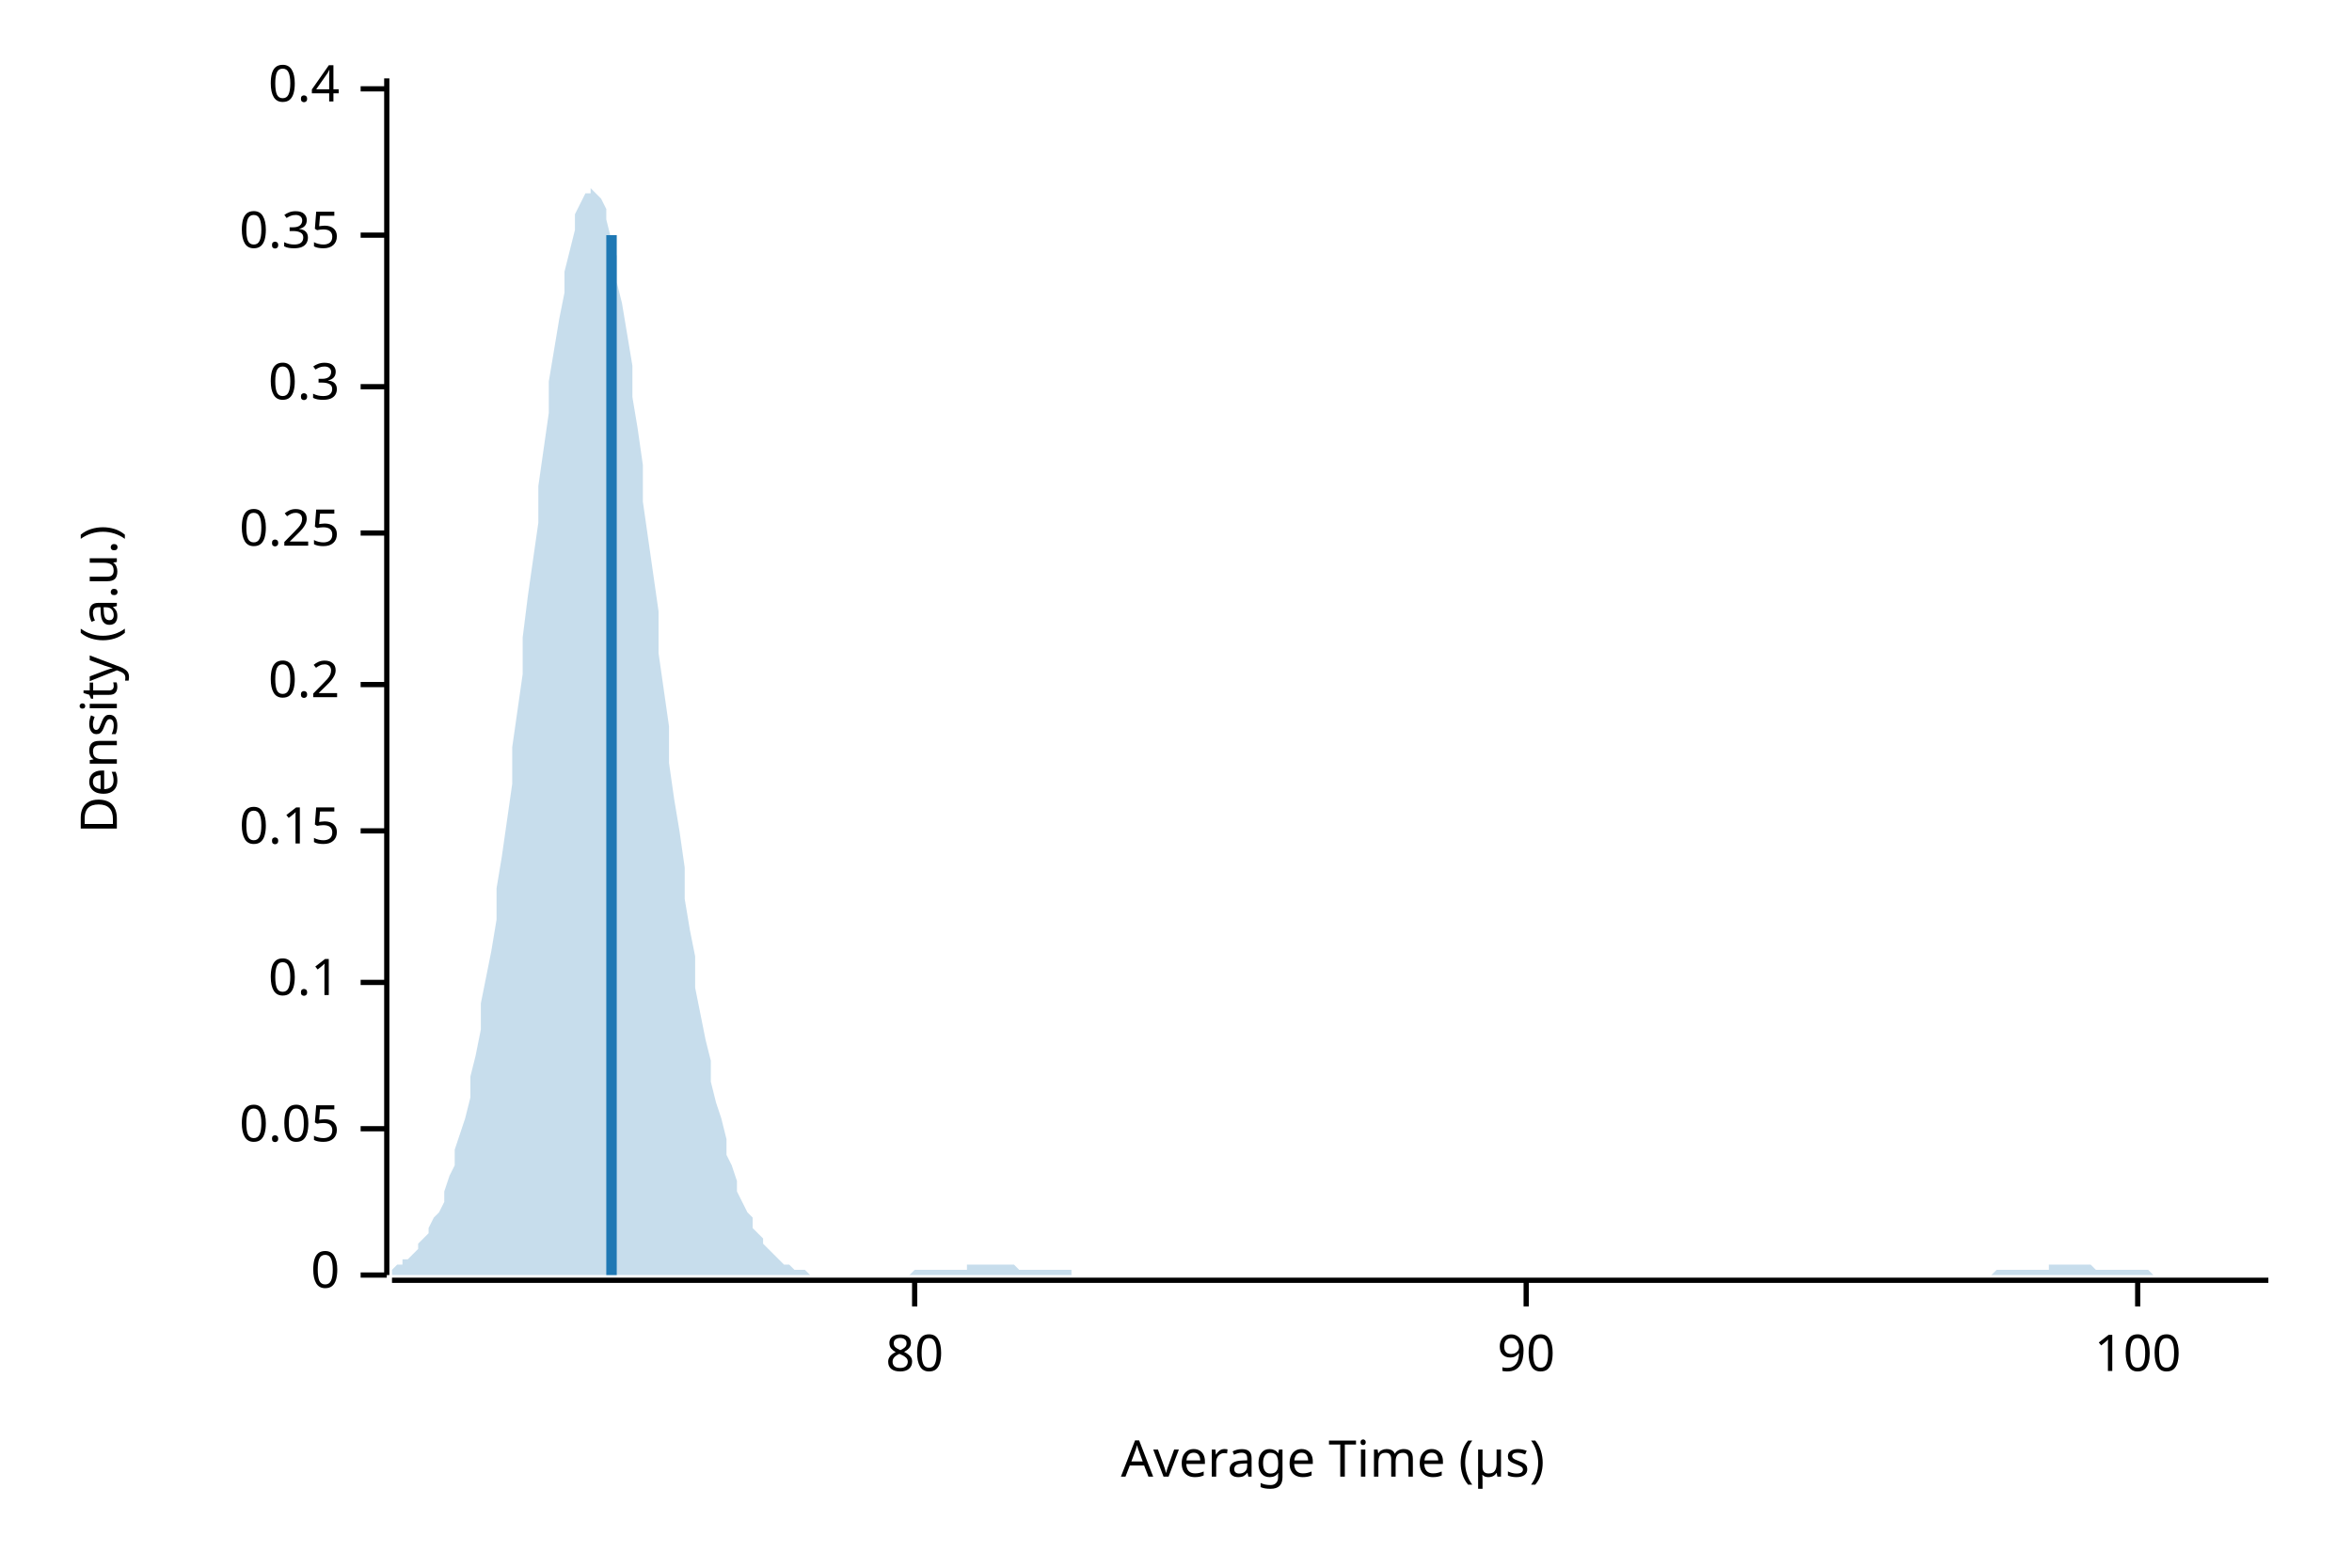
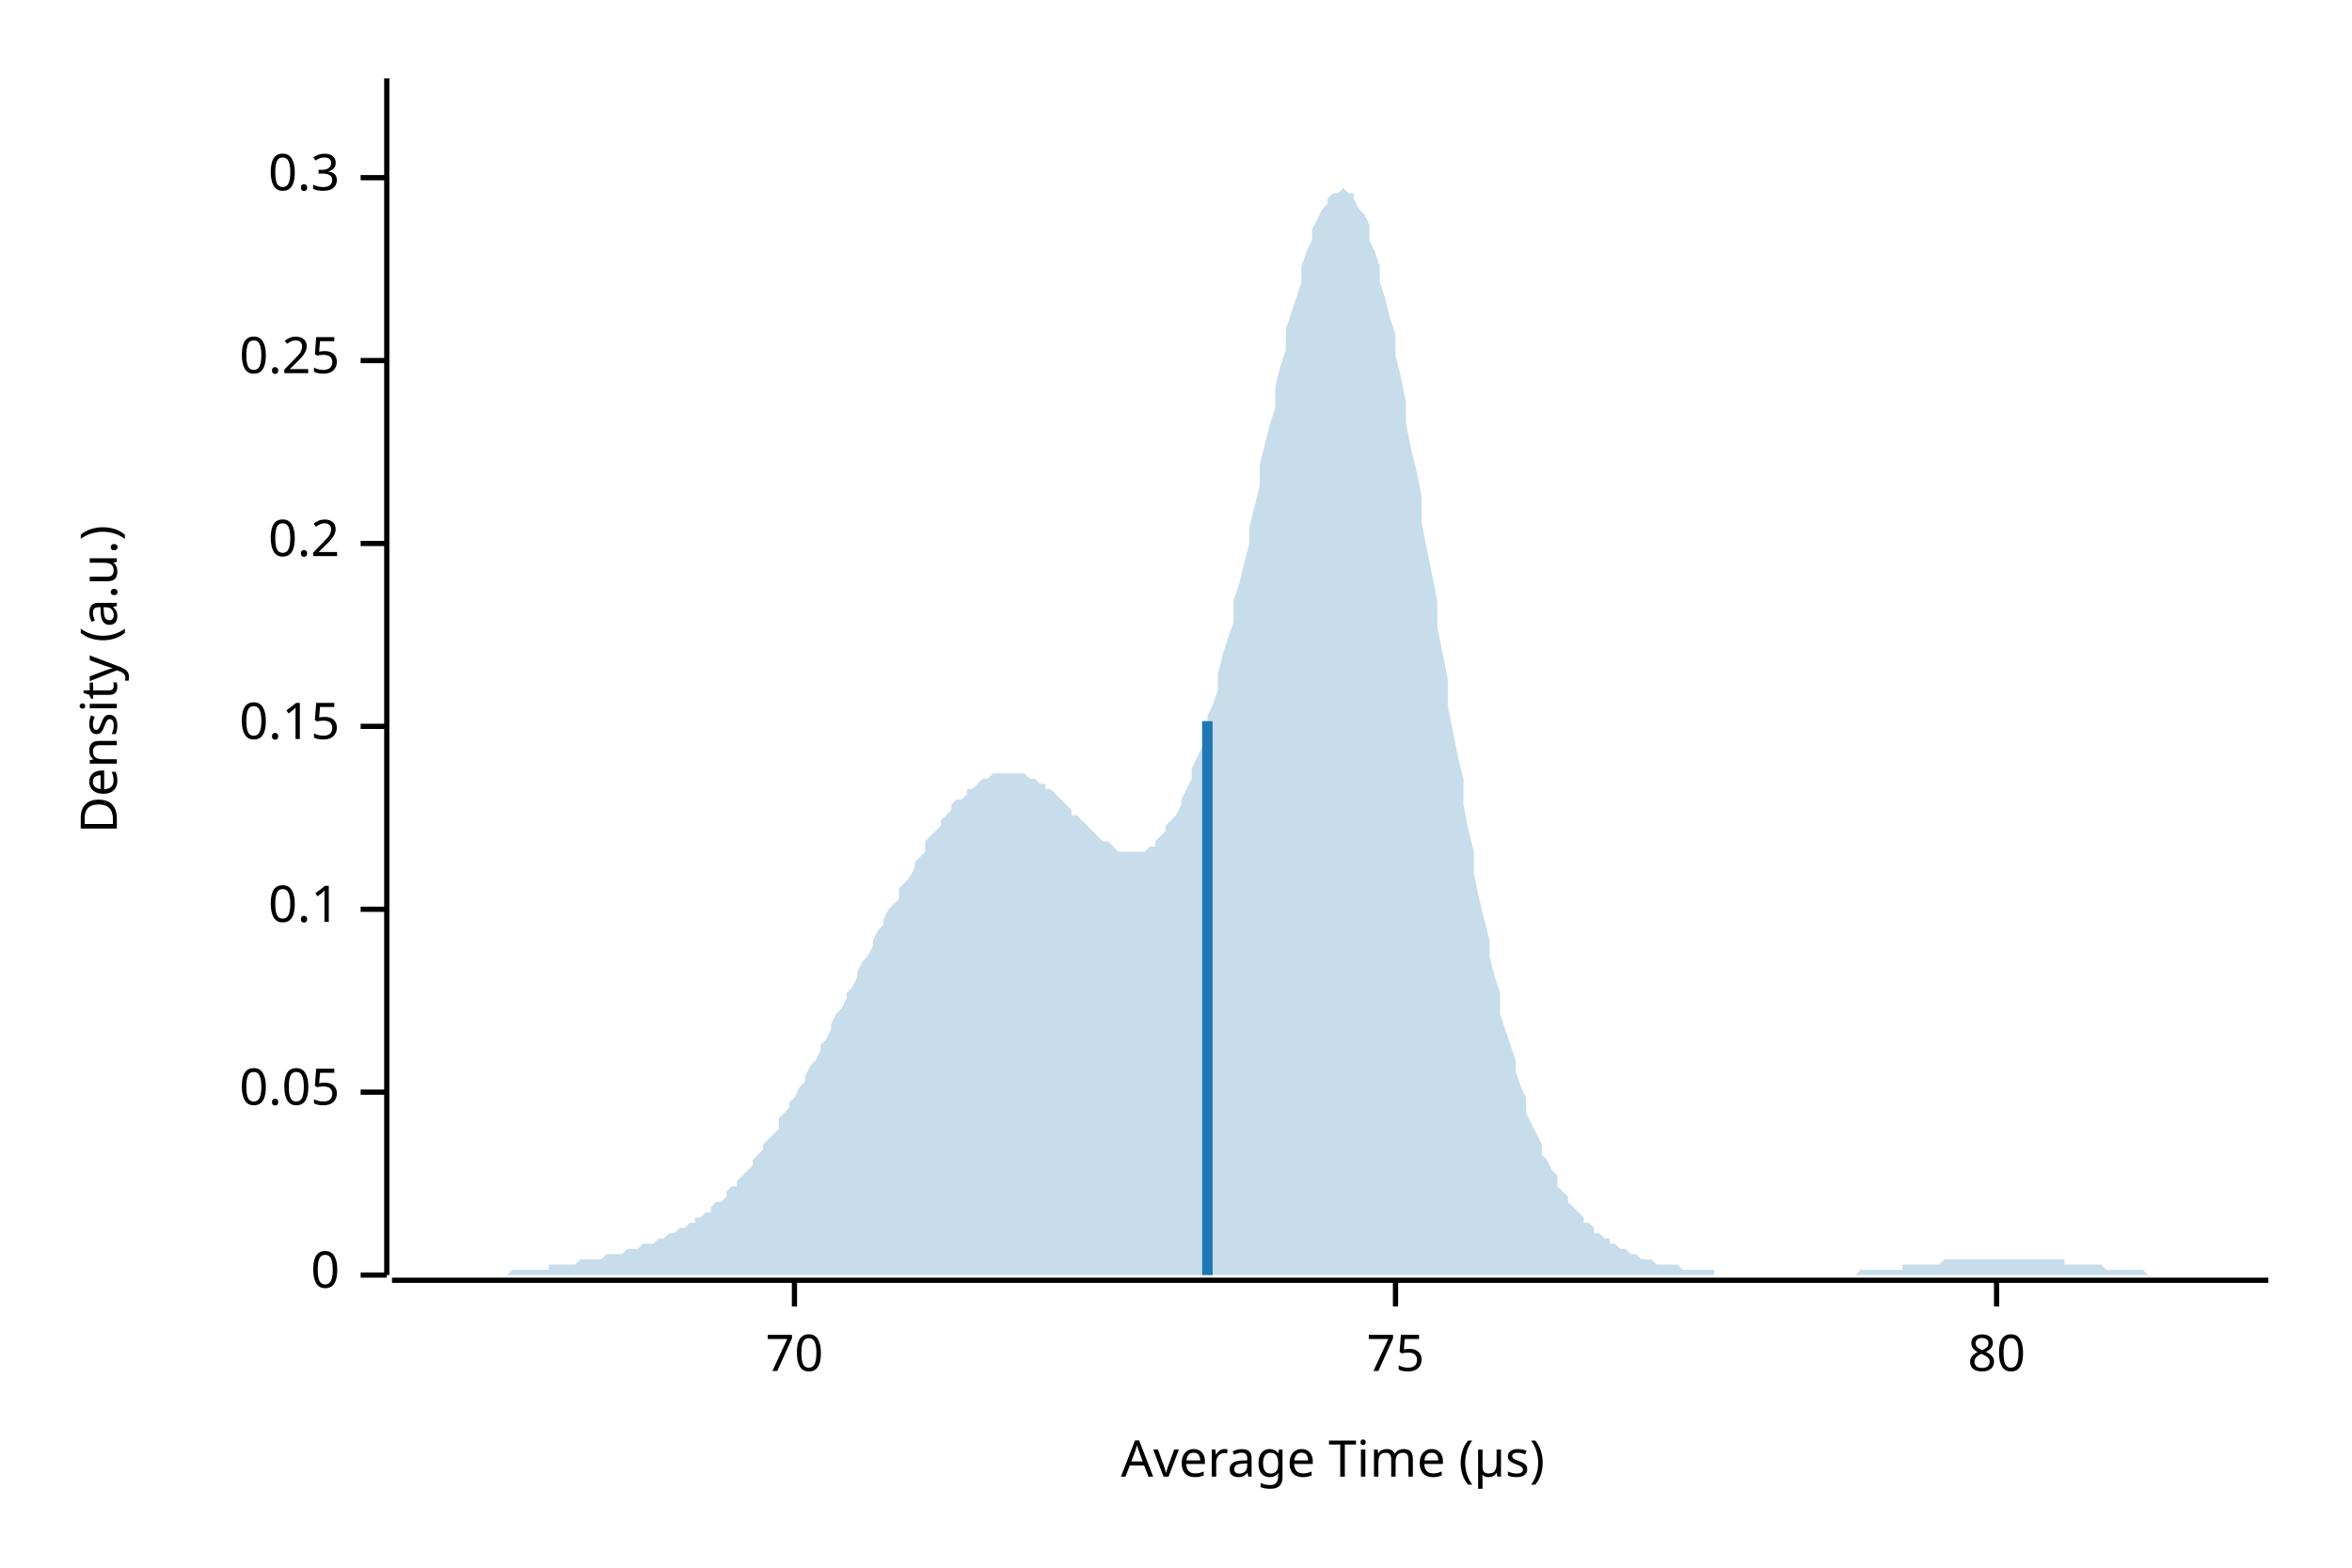
<svg xmlns="http://www.w3.org/2000/svg" width="450" height="300" viewBox="0 0 450 300">
  <text x="15" y="130" dy="0.76em" text-anchor="middle" font-family="sans-serif" font-size="9.677" opacity="1" fill="#000000" transform="rotate(270, 15, 130)">
Density (a.u.)
</text>
  <text x="255" y="285" dy="-0.5ex" text-anchor="middle" font-family="sans-serif" font-size="9.677" opacity="1" fill="#000000">
Average Time (µs)
</text>
  <polyline fill="none" opacity="1" stroke="#000000" stroke-width="1" points="74,15 74,244 " />
  <text x="65" y="244" dy="0.5ex" text-anchor="end" font-family="sans-serif" font-size="9.677" opacity="1" fill="#000000">
0
</text>
  <polyline fill="none" opacity="1" stroke="#000000" stroke-width="1" points="69,244 74,244 " />
-   <text x="65" y="216" dy="0.5ex" text-anchor="end" font-family="sans-serif" font-size="9.677" opacity="1" fill="#000000">
+   <text x="65" y="209" dy="0.5ex" text-anchor="end" font-family="sans-serif" font-size="9.677" opacity="1" fill="#000000">
0.05
</text>
-   <polyline fill="none" opacity="1" stroke="#000000" stroke-width="1" points="69,216 74,216 " />
-   <text x="65" y="188" dy="0.5ex" text-anchor="end" font-family="sans-serif" font-size="9.677" opacity="1" fill="#000000">
+   <polyline fill="none" opacity="1" stroke="#000000" stroke-width="1" points="69,209 74,209 " />
+   <text x="65" y="174" dy="0.5ex" text-anchor="end" font-family="sans-serif" font-size="9.677" opacity="1" fill="#000000">
0.1
</text>
-   <polyline fill="none" opacity="1" stroke="#000000" stroke-width="1" points="69,188 74,188 " />
-   <text x="65" y="159" dy="0.5ex" text-anchor="end" font-family="sans-serif" font-size="9.677" opacity="1" fill="#000000">
+   <polyline fill="none" opacity="1" stroke="#000000" stroke-width="1" points="69,174 74,174 " />
+   <text x="65" y="139" dy="0.5ex" text-anchor="end" font-family="sans-serif" font-size="9.677" opacity="1" fill="#000000">
0.15
</text>
-   <polyline fill="none" opacity="1" stroke="#000000" stroke-width="1" points="69,159 74,159 " />
-   <text x="65" y="131" dy="0.5ex" text-anchor="end" font-family="sans-serif" font-size="9.677" opacity="1" fill="#000000">
+   <polyline fill="none" opacity="1" stroke="#000000" stroke-width="1" points="69,139 74,139 " />
+   <text x="65" y="104" dy="0.5ex" text-anchor="end" font-family="sans-serif" font-size="9.677" opacity="1" fill="#000000">
0.2
</text>
-   <polyline fill="none" opacity="1" stroke="#000000" stroke-width="1" points="69,131 74,131 " />
-   <text x="65" y="102" dy="0.5ex" text-anchor="end" font-family="sans-serif" font-size="9.677" opacity="1" fill="#000000">
+   <polyline fill="none" opacity="1" stroke="#000000" stroke-width="1" points="69,104 74,104 " />
+   <text x="65" y="69" dy="0.5ex" text-anchor="end" font-family="sans-serif" font-size="9.677" opacity="1" fill="#000000">
0.25
</text>
-   <polyline fill="none" opacity="1" stroke="#000000" stroke-width="1" points="69,102 74,102 " />
-   <text x="65" y="74" dy="0.5ex" text-anchor="end" font-family="sans-serif" font-size="9.677" opacity="1" fill="#000000">
+   <polyline fill="none" opacity="1" stroke="#000000" stroke-width="1" points="69,69 74,69 " />
+   <text x="65" y="34" dy="0.5ex" text-anchor="end" font-family="sans-serif" font-size="9.677" opacity="1" fill="#000000">
0.3
</text>
-   <polyline fill="none" opacity="1" stroke="#000000" stroke-width="1" points="69,74 74,74 " />
-   <text x="65" y="45" dy="0.5ex" text-anchor="end" font-family="sans-serif" font-size="9.677" opacity="1" fill="#000000">
- 0.35
+   <polyline fill="none" opacity="1" stroke="#000000" stroke-width="1" points="69,34 74,34 " />
+   <polyline fill="none" opacity="1" stroke="#000000" stroke-width="1" points="75,245 434,245 " />
+   <text x="152" y="255" dy="0.76em" text-anchor="middle" font-family="sans-serif" font-size="9.677" opacity="1" fill="#000000">
+ 70
</text>
-   <polyline fill="none" opacity="1" stroke="#000000" stroke-width="1" points="69,45 74,45 " />
-   <text x="65" y="17" dy="0.5ex" text-anchor="end" font-family="sans-serif" font-size="9.677" opacity="1" fill="#000000">
- 0.4
+   <polyline fill="none" opacity="1" stroke="#000000" stroke-width="1" points="152,245 152,250 " />
+   <text x="267" y="255" dy="0.76em" text-anchor="middle" font-family="sans-serif" font-size="9.677" opacity="1" fill="#000000">
+ 75
</text>
-   <polyline fill="none" opacity="1" stroke="#000000" stroke-width="1" points="69,17 74,17 " />
-   <polyline fill="none" opacity="1" stroke="#000000" stroke-width="1" points="75,245 434,245 " />
-   <text x="175" y="255" dy="0.76em" text-anchor="middle" font-family="sans-serif" font-size="9.677" opacity="1" fill="#000000">
+   <polyline fill="none" opacity="1" stroke="#000000" stroke-width="1" points="267,245 267,250 " />
+   <text x="382" y="255" dy="0.76em" text-anchor="middle" font-family="sans-serif" font-size="9.677" opacity="1" fill="#000000">
80
</text>
-   <polyline fill="none" opacity="1" stroke="#000000" stroke-width="1" points="175,245 175,250 " />
-   <text x="292" y="255" dy="0.76em" text-anchor="middle" font-family="sans-serif" font-size="9.677" opacity="1" fill="#000000">
- 90
- </text>
-   <polyline fill="none" opacity="1" stroke="#000000" stroke-width="1" points="292,245 292,250 " />
-   <text x="409" y="255" dy="0.76em" text-anchor="middle" font-family="sans-serif" font-size="9.677" opacity="1" fill="#000000">
- 100
- </text>
-   <polyline fill="none" opacity="1" stroke="#000000" stroke-width="1" points="409,245 409,250 " />
-   <polygon opacity="0.25" fill="#1F78B4" points="75,243 75,243 76,242 77,242 77,241 78,241 79,240 80,239 80,238 81,237 82,236 82,235 83,233 84,232 85,230 85,228 86,225 87,223 87,220 88,217 89,214 90,210 90,206 91,202 92,197 92,192 93,187 94,182 95,176 95,170 96,164 97,157 98,150 98,143 99,136 100,129 100,122 101,114 102,107 103,100 103,93 104,86 105,79 105,73 106,67 107,61 108,56 108,52 109,48 110,44 110,41 111,39 112,37 113,37 113,36 114,37 115,38 116,40 116,42 117,46 118,49 118,54 119,58 120,64 121,70 121,76 122,82 123,89 123,96 124,103 125,110 126,117 126,125 127,132 128,139 128,146 129,153 130,159 131,166 131,172 132,178 133,183 133,189 134,194 135,199 136,203 136,207 137,211 138,214 139,218 139,221 140,223 141,226 141,228 142,230 143,232 144,233 144,235 145,236 146,237 146,238 147,239 148,240 149,241 149,241 150,242 151,242 151,242 152,243 153,243 154,243 154,243 155,244 156,244 157,244 157,244 158,244 159,244 159,244 160,244 161,244 162,244 162,244 163,244 164,244 164,244 165,244 166,244 167,244 167,244 168,244 169,244 169,244 170,244 171,244 172,244 172,244 173,244 174,244 175,243 175,243 176,243 177,243 177,243 178,243 179,243 180,243 180,243 181,243 182,243 182,243 183,243 184,243 185,243 185,242 186,242 187,242 187,242 188,242 189,242 190,242 190,242 191,242 192,242 192,242 193,242 194,242 195,243 195,243 196,243 197,243 198,243 198,243 199,243 200,243 200,243 201,243 202,243 203,243 203,243 204,243 205,243 205,244 206,244 207,244 208,244 208,244 209,244 210,244 210,244 211,244 212,244 213,244 213,244 214,244 215,244 216,244 216,244 217,244 218,244 218,244 219,244 220,244 221,244 221,244 222,244 223,244 223,244 224,244 225,244 226,244 226,244 227,244 228,244 228,244 229,244 230,244 231,244 231,244 232,244 233,244 233,244 234,244 235,244 236,244 236,244 237,244 238,244 239,244 239,244 240,244 241,244 241,244 242,244 243,244 244,244 244,244 245,244 246,244 246,244 247,244 248,244 249,244 249,244 250,244 251,244 251,244 252,244 253,244 254,244 254,244 255,244 256,244 257,244 257,244 258,244 259,244 259,244 260,244 261,244 262,244 262,244 263,244 264,244 264,244 265,244 266,244 267,244 267,244 268,244 269,244 269,244 270,244 271,244 272,244 272,244 273,244 274,244 275,244 275,244 276,244 277,244 277,244 278,244 279,244 280,244 280,244 281,244 282,244 282,244 283,244 284,244 285,244 285,244 286,244 287,244 287,244 288,244 289,244 290,244 290,244 291,244 292,244 292,244 293,244 294,244 295,244 295,244 296,244 297,244 298,244 298,244 299,244 300,244 300,244 301,244 302,244 303,244 303,244 304,244 305,244 305,244 306,244 307,244 308,244 308,244 309,244 310,244 310,244 311,244 312,244 313,244 313,244 314,244 315,244 316,244 316,244 317,244 318,244 318,244 319,244 320,244 321,244 321,244 322,244 323,244 323,244 324,244 325,244 326,244 326,244 327,244 328,244 328,244 329,244 330,244 331,244 331,244 332,244 333,244 333,244 334,244 335,244 336,244 336,244 337,244 338,244 339,244 339,244 340,244 341,244 341,244 342,244 343,244 344,244 344,244 345,244 346,244 346,244 347,244 348,244 349,244 349,244 350,244 351,244 351,244 352,244 353,244 354,244 354,244 355,244 356,244 357,244 357,244 358,244 359,244 359,244 360,244 361,244 362,244 362,244 363,244 364,244 364,244 365,244 366,244 367,244 367,244 368,244 369,244 369,244 370,244 371,244 372,244 372,244 373,244 374,244 375,244 375,244 376,244 377,244 377,244 378,244 379,244 380,244 380,244 381,244 382,243 382,243 383,243 384,243 385,243 385,243 386,243 387,243 387,243 388,243 389,243 390,243 390,243 391,243 392,243 392,242 393,242 394,242 395,242 395,242 396,242 397,242 398,242 398,242 399,242 400,242 400,242 401,243 402,243 403,243 403,243 404,243 405,243 405,243 406,243 407,243 408,243 408,243 409,243 410,243 410,243 411,243 412,244 413,244 413,244 414,244 415,244 416,244 416,244 417,244 418,244 418,244 419,244 420,244 421,244 421,244 422,244 423,244 423,244 424,244 425,244 426,244 426,244 427,244 428,244 428,244 429,244 430,244 431,244 431,244 432,244 433,244 434,244 434,244 75,244 " />
-   <polyline fill="none" opacity="1" stroke="#1F78B4" stroke-width="2" points="117,244 117,45 " />
+   <polyline fill="none" opacity="1" stroke="#000000" stroke-width="1" points="382,245 382,250 " />
+   <polygon opacity="0.25" fill="#1F78B4" points="75,244 75,244 76,244 77,244 77,244 78,244 79,244 80,244 80,244 81,244 82,244 82,244 83,244 84,244 85,244 85,244 86,244 87,244 87,244 88,244 89,244 90,244 90,244 91,244 92,244 92,244 93,244 94,244 95,244 95,244 96,244 97,244 98,243 98,243 99,243 100,243 100,243 101,243 102,243 103,243 103,243 104,243 105,243 105,242 106,242 107,242 108,242 108,242 109,242 110,242 110,242 111,241 112,241 113,241 113,241 114,241 115,241 116,240 116,240 117,240 118,240 118,240 119,240 120,239 121,239 121,239 122,239 123,238 123,238 124,238 125,238 126,237 126,237 127,237 128,236 128,236 129,236 130,235 131,235 131,235 132,234 133,234 133,233 134,233 135,232 136,232 136,231 137,230 138,230 139,229 139,228 140,227 141,227 141,226 142,225 143,224 144,223 144,222 145,221 146,220 146,219 147,218 148,217 149,216 149,214 150,213 151,212 151,211 152,210 153,208 154,207 154,206 155,204 156,203 157,201 157,200 158,199 159,197 159,196 160,194 161,193 162,191 162,190 163,189 164,187 164,186 165,184 166,183 167,181 167,180 168,178 169,177 169,176 170,174 171,173 172,172 172,170 173,169 174,168 175,166 175,165 176,164 177,163 177,161 178,160 179,159 180,158 180,157 181,156 182,155 182,154 183,153 184,153 185,152 185,151 186,151 187,150 187,150 188,149 189,149 190,148 190,148 191,148 192,148 192,148 193,148 194,148 195,148 195,148 196,148 197,149 198,149 198,149 199,150 200,150 200,151 201,151 202,152 203,153 203,153 204,154 205,155 205,156 206,156 207,157 208,158 208,158 209,159 210,160 210,160 211,161 212,161 213,162 213,162 214,163 215,163 216,163 216,163 217,163 218,163 218,163 219,163 220,162 221,162 221,161 222,160 223,159 223,158 224,157 225,156 226,154 226,153 227,151 228,149 228,147 229,145 230,143 231,140 231,137 232,135 233,132 233,129 234,125 235,122 236,119 236,115 237,112 238,108 239,104 239,101 240,97 241,93 241,89 242,85 243,81 244,78 244,74 245,70 246,67 246,63 247,60 248,57 249,54 249,51 250,48 251,46 251,44 252,42 253,40 254,39 254,38 255,37 256,37 257,36 257,36 258,37 259,37 259,38 260,40 261,41 262,43 262,46 263,48 264,51 264,54 265,57 266,61 267,64 267,68 268,72 269,77 269,81 270,86 271,90 272,95 272,100 273,105 274,110 275,115 275,120 276,125 277,130 277,135 278,140 279,145 280,149 280,154 281,159 282,163 282,167 283,172 284,176 285,180 285,183 286,187 287,190 287,194 288,197 289,200 290,203 290,205 291,208 292,210 292,213 293,215 294,217 295,219 295,221 296,222 297,224 298,225 298,227 299,228 300,229 300,230 301,231 302,232 303,233 303,234 304,234 305,235 305,236 306,236 307,237 308,237 308,238 309,238 310,239 310,239 311,239 312,240 313,240 313,240 314,241 315,241 316,241 316,241 317,242 318,242 318,242 319,242 320,242 321,242 321,242 322,243 323,243 323,243 324,243 325,243 326,243 326,243 327,243 328,243 328,244 329,244 330,244 331,244 331,244 332,244 333,244 333,244 334,244 335,244 336,244 336,244 337,244 338,244 339,244 339,244 340,244 341,244 341,244 342,244 343,244 344,244 344,244 345,244 346,244 346,244 347,244 348,244 349,244 349,244 350,244 351,244 351,244 352,244 353,244 354,244 354,244 355,244 356,243 357,243 357,243 358,243 359,243 359,243 360,243 361,243 362,243 362,243 363,243 364,243 364,242 365,242 366,242 367,242 367,242 368,242 369,242 369,242 370,242 371,242 372,241 372,241 373,241 374,241 375,241 375,241 376,241 377,241 377,241 378,241 379,241 380,241 380,241 381,241 382,241 382,241 383,241 384,241 385,241 385,241 386,241 387,241 387,241 388,241 389,241 390,241 390,241 391,241 392,241 392,241 393,241 394,241 395,241 395,242 396,242 397,242 398,242 398,242 399,242 400,242 400,242 401,242 402,242 403,243 403,243 404,243 405,243 405,243 406,243 407,243 408,243 408,243 409,243 410,243 410,243 411,244 412,244 413,244 413,244 414,244 415,244 416,244 416,244 417,244 418,244 418,244 419,244 420,244 421,244 421,244 422,244 423,244 423,244 424,244 425,244 426,244 426,244 427,244 428,244 428,244 429,244 430,244 431,244 431,244 432,244 433,244 434,244 434,244 75,244 " />
+   <polyline fill="none" opacity="1" stroke="#1F78B4" stroke-width="2" points="231,244 231,138 " />
</svg>
